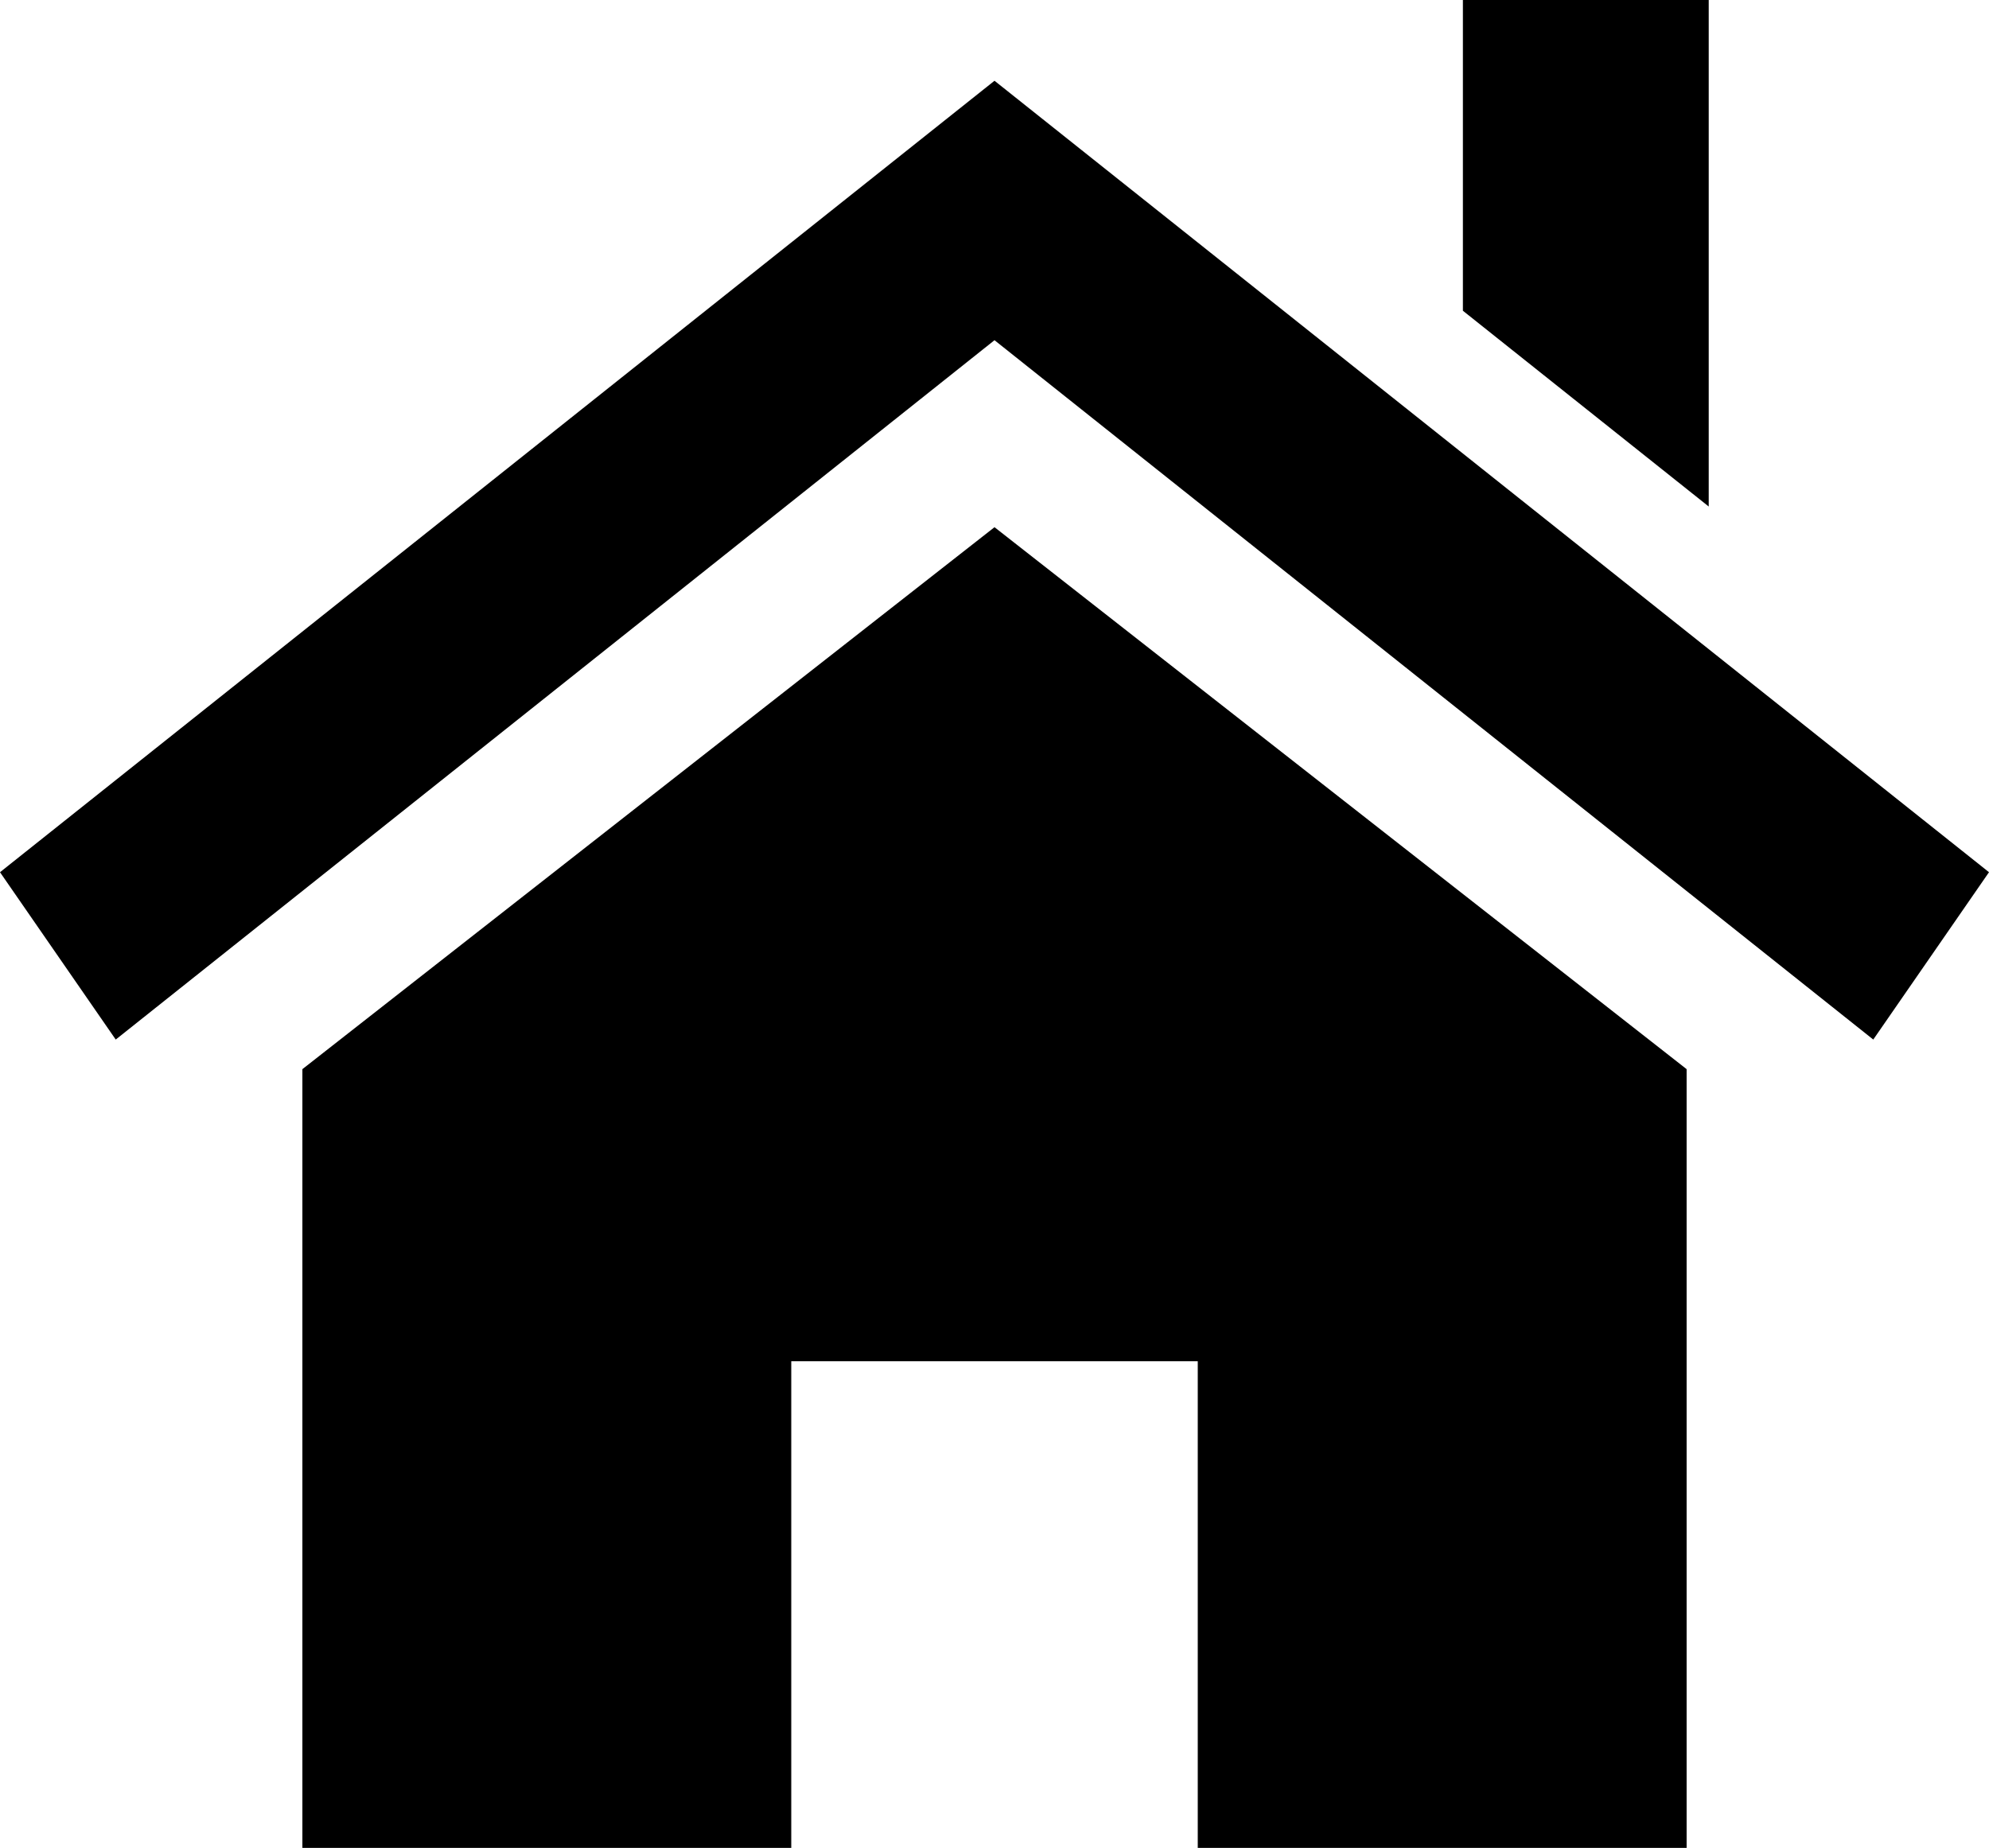
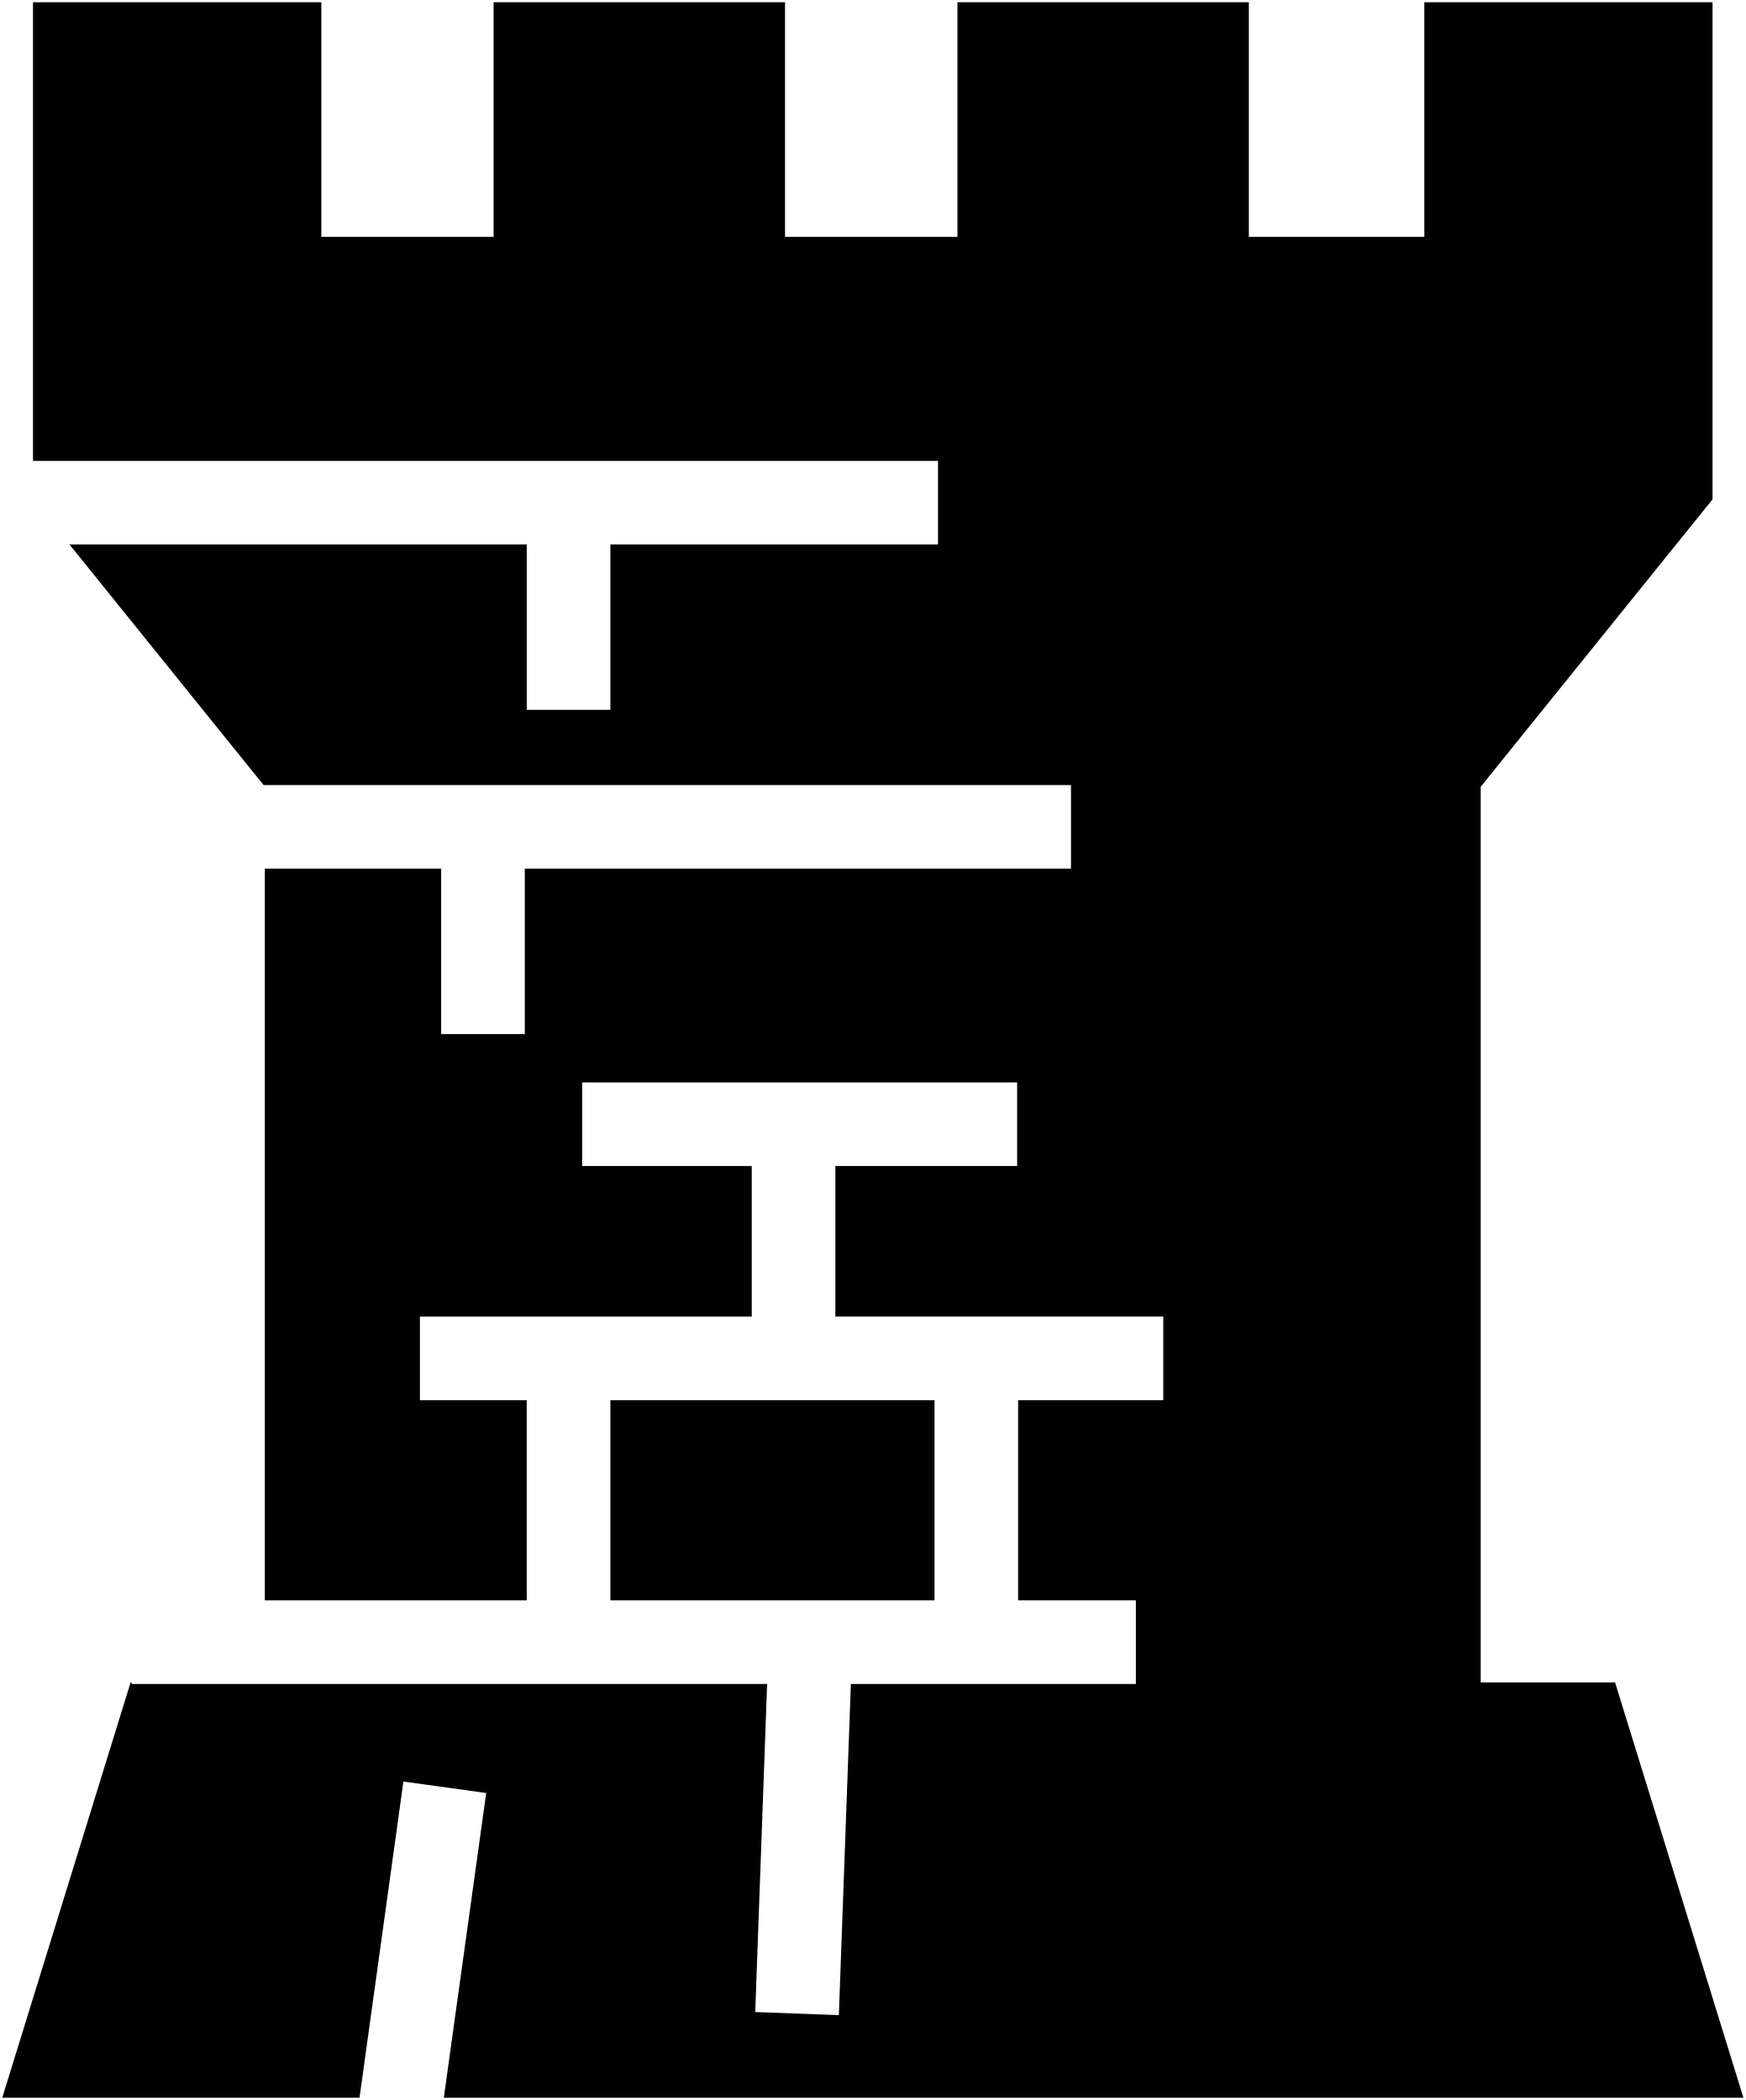
- <svg xmlns="http://www.w3.org/2000/svg" version="1.1" id="_x32_" xml:space="preserve" viewBox="0 18.14 512 475.72">
-   <style type="text/css">
- 	.st0{fill:#000000;}
- </style>
-   <g>
-     <polygon class="st0" points="434.162,293.382 434.162,493.862 308.321,493.862 308.321,368.583 203.682,368.583 203.682,493.862 &#10;&#09;&#09;77.841,493.862 77.841,293.382 256.002,153.862 &#09;" />
-     <polygon class="st0" points="0,242.682 256,38.93 512,242.682 482.21,285.764 256,105.722 29.79,285.764 &#09;" />
-     <polygon class="st0" points="439.853,18.138 439.853,148.538 376.573,98.138 376.573,18.138 &#09;" />
+ <svg xmlns="http://www.w3.org/2000/svg" viewBox="63.625 21.906 390.125 469.438">
+   <g class="" transform="translate(0,0)" style="">
+     <path d="M71 22.406v102.53h202.25v18.69h-73.22v36.968h-18.686v-36.97H79.156l43.375 53.782h180.44v18.688H180.905v36.97H162.22v-36.97h-39.407v163.562h58.53v-44.75H157.47V316.22h74.155v-33.66H193.72v-18.687h97.218v18.688h-40.625v33.656h73.28v18.686h-32.437v44.75h26.313v18.688h-63.69l-2.686 74.03-18.688-.687 2.656-73.343H93.032V398h-.22l-28.687 92.844h79.844l9.81-70.688 18.5 2.563-9.468 68.124H453.25L424.562 398h-30.03V197.78l51.812-64.25V22.407h-64.406v52.438h-39.22V22.406h-65.124v52.438h-38.53V22.406h-65.126v52.438h-38.5V22.406H71zm129.03 312.5v44.75h72.44v-44.75h-72.44z" fill="#000000" fill-opacity="1" transform="translate(0, 0) scale(1, 1) rotate(360, 256, 256) skewX(0) skewY(0)" />
  </g>
</svg>
